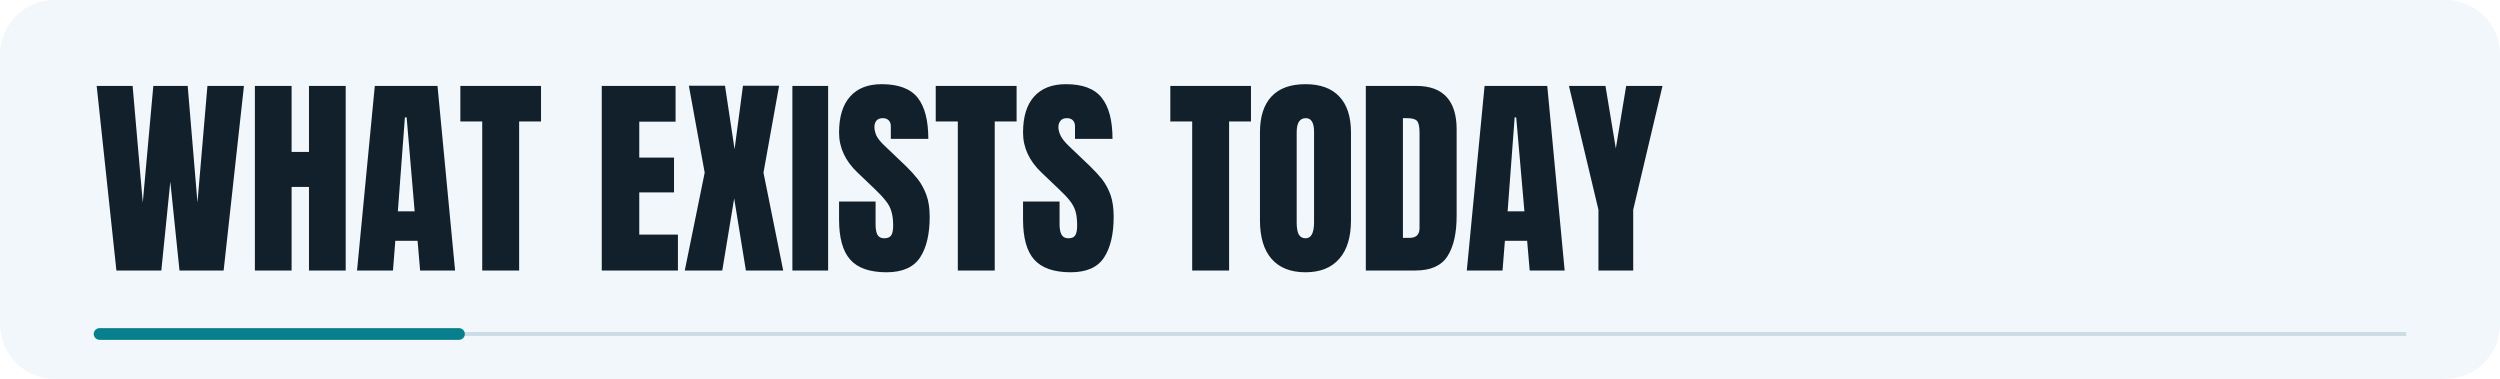
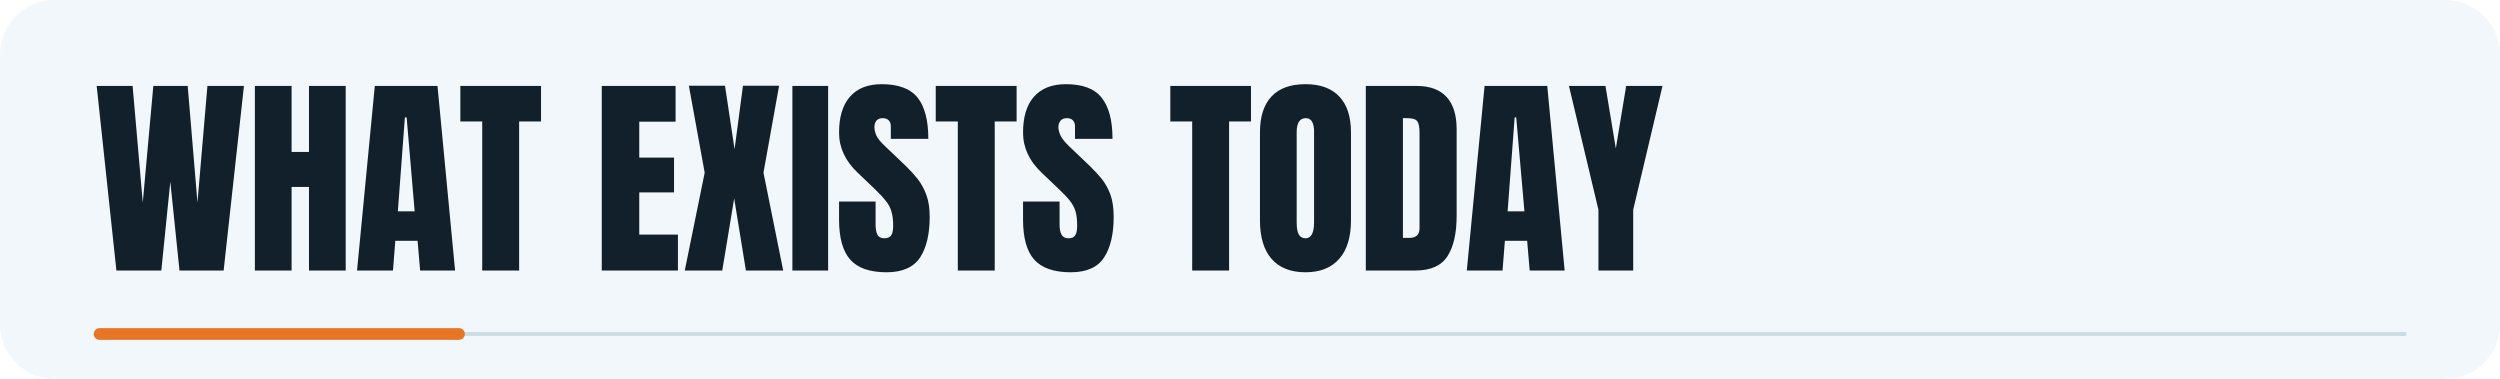
<svg xmlns="http://www.w3.org/2000/svg" viewBox="0 0 1280 194" width="1280" height="194">
  <style>.sw{animation:sw 4s ease-in-out infinite alternate}@keyframes sw{to{transform:translateX(994px)}}@media (prefers-reduced-motion:reduce){*{animation:none!important}}</style>
  <rect width="1280" height="194" rx="28" fill="#f1f7fa" />
  <path fill="#12202b" d="M59.6 138.5 49.5 44H67.9L73.1 103.7L78.5 44H96.1L101.1 103.7L106.2 44H124.9L114.5 138.5H91.9L87.2 93L82.6 138.5ZM130.5 138.5V44H149.3V77.8H158.2V44H177V138.5H158.2V95.7H149.3V138.5ZM182.8 138.5 191.9 44H224L233 138.5H215.1L213.8 123.3H202.4L201.2 138.5ZM203.7 108.2H212.3L208.2 60.1H207.3ZM246.9 138.5V62.2H235.7V44H277V62.2H265.8V138.5ZM308.1 138.5V44H345.9V62.3H327.3V80.7H345.1V98.5H327.3V120.1H347.1V138.5ZM350.6 138.5 360.8 88.4 352.7 43.9H371.2L376.1 76.4L380.4 43.9H398.9L390.9 88.4L401 138.5H381.9L375.9 101.6L369.8 138.5ZM405.7 138.5V44H424V138.5ZM453.9 139.4Q441 139.4 435.3 132.9Q429.6 126.5 429.6 112.4V103.2H448.3V115Q448.3 118.3 449.2 120.1Q450.2 122 452.7 122Q455.3 122 456.3 120.5Q457.3 119 457.3 115.5Q457.3 111.2 456.4 108.3Q455.6 105.3 453.4 102.7Q451.3 100 447.6 96.5L439.1 88.4Q429.6 79.4 429.6 67.9Q429.6 55.8 435.2 49.5Q440.8 43.1 451.4 43.1Q464.4 43.1 469.9 50.1Q475.3 57 475.3 71.1H456.1V64.6Q456.1 62.7 455 61.6Q453.9 60.5 452 60.5Q449.8 60.5 448.7 61.8Q447.7 63.1 447.7 65.1Q447.7 67 448.7 69.4Q449.8 71.7 453 74.7L463.9 85.1Q467.2 88.3 469.9 91.7Q472.6 95.2 474.3 99.8Q476 104.4 476 111Q476 124.3 471.1 131.8Q466.1 139.4 453.9 139.4ZM490.4 138.5V62.2H479.1V44H520.5V62.2H509.3V138.5ZM548.2 139.4Q535.3 139.4 529.5 132.9Q523.8 126.5 523.8 112.4V103.2H542.5V115Q542.5 118.3 543.5 120.1Q544.5 122 547 122Q549.6 122 550.5 120.5Q551.5 119 551.5 115.5Q551.5 111.2 550.7 108.3Q549.8 105.3 547.7 102.7Q545.6 100 541.8 96.5L533.3 88.4Q523.8 79.4 523.8 67.9Q523.8 55.8 529.4 49.5Q535.1 43.1 545.7 43.1Q558.7 43.1 564.1 50.1Q569.6 57 569.6 71.1H550.4V64.6Q550.4 62.7 549.3 61.6Q548.2 60.5 546.3 60.5Q544 60.5 543 61.8Q541.9 63.1 541.9 65.1Q541.9 67 543 69.4Q544.1 71.7 547.2 74.7L558.1 85.1Q561.4 88.3 564.2 91.7Q566.9 95.2 568.6 99.8Q570.2 104.4 570.2 111Q570.2 124.3 565.3 131.8Q560.4 139.4 548.2 139.4ZM610.4 138.5V62.2H599.2V44H640.5V62.2H629.3V138.5ZM668.4 139.4Q657 139.4 651 132.5Q645.1 125.7 645.1 112.8V67.8Q645.1 55.7 651 49.4Q656.9 43.1 668.4 43.1Q679.8 43.1 685.7 49.4Q691.7 55.7 691.7 67.8V112.8Q691.7 125.7 685.7 132.5Q679.7 139.4 668.4 139.4ZM668.5 122Q672.8 122 672.8 113.7V67.5Q672.8 60.5 668.6 60.5Q663.9 60.5 663.9 67.7V113.8Q663.9 118.2 665 120.1Q666.1 122 668.5 122ZM699.3 138.5V44H725.3Q735.5 44 740.7 49.7Q745.8 55.3 745.8 66.2V110.5Q745.8 123.9 741.1 131.2Q736.4 138.5 724.7 138.5ZM718.3 121.8H721.6Q726.8 121.8 726.8 116.8V68Q726.8 63.3 725.5 61.9Q724.3 60.5 720.4 60.5H718.3ZM751 138.5 760.1 44H792.2L801.1 138.5H783.2L781.9 123.3H770.5L769.3 138.5ZM771.9 108.2H780.5L776.3 60.1H775.5ZM818.4 138.5V107.4L803.3 44H822L827.3 76L832.6 44H851.2L836.2 107.4V138.5Z" />
  <rect x="48" y="170" width="1184" height="2" fill="#cbdce4" />
-   <rect class="sw" x="48" y="168" width="190" height="6" rx="3" fill="#087f8c" />
+   <rect class="sw" x="48" y="168" width="190" height="6" rx="3" fill="#e87524" />
</svg>
